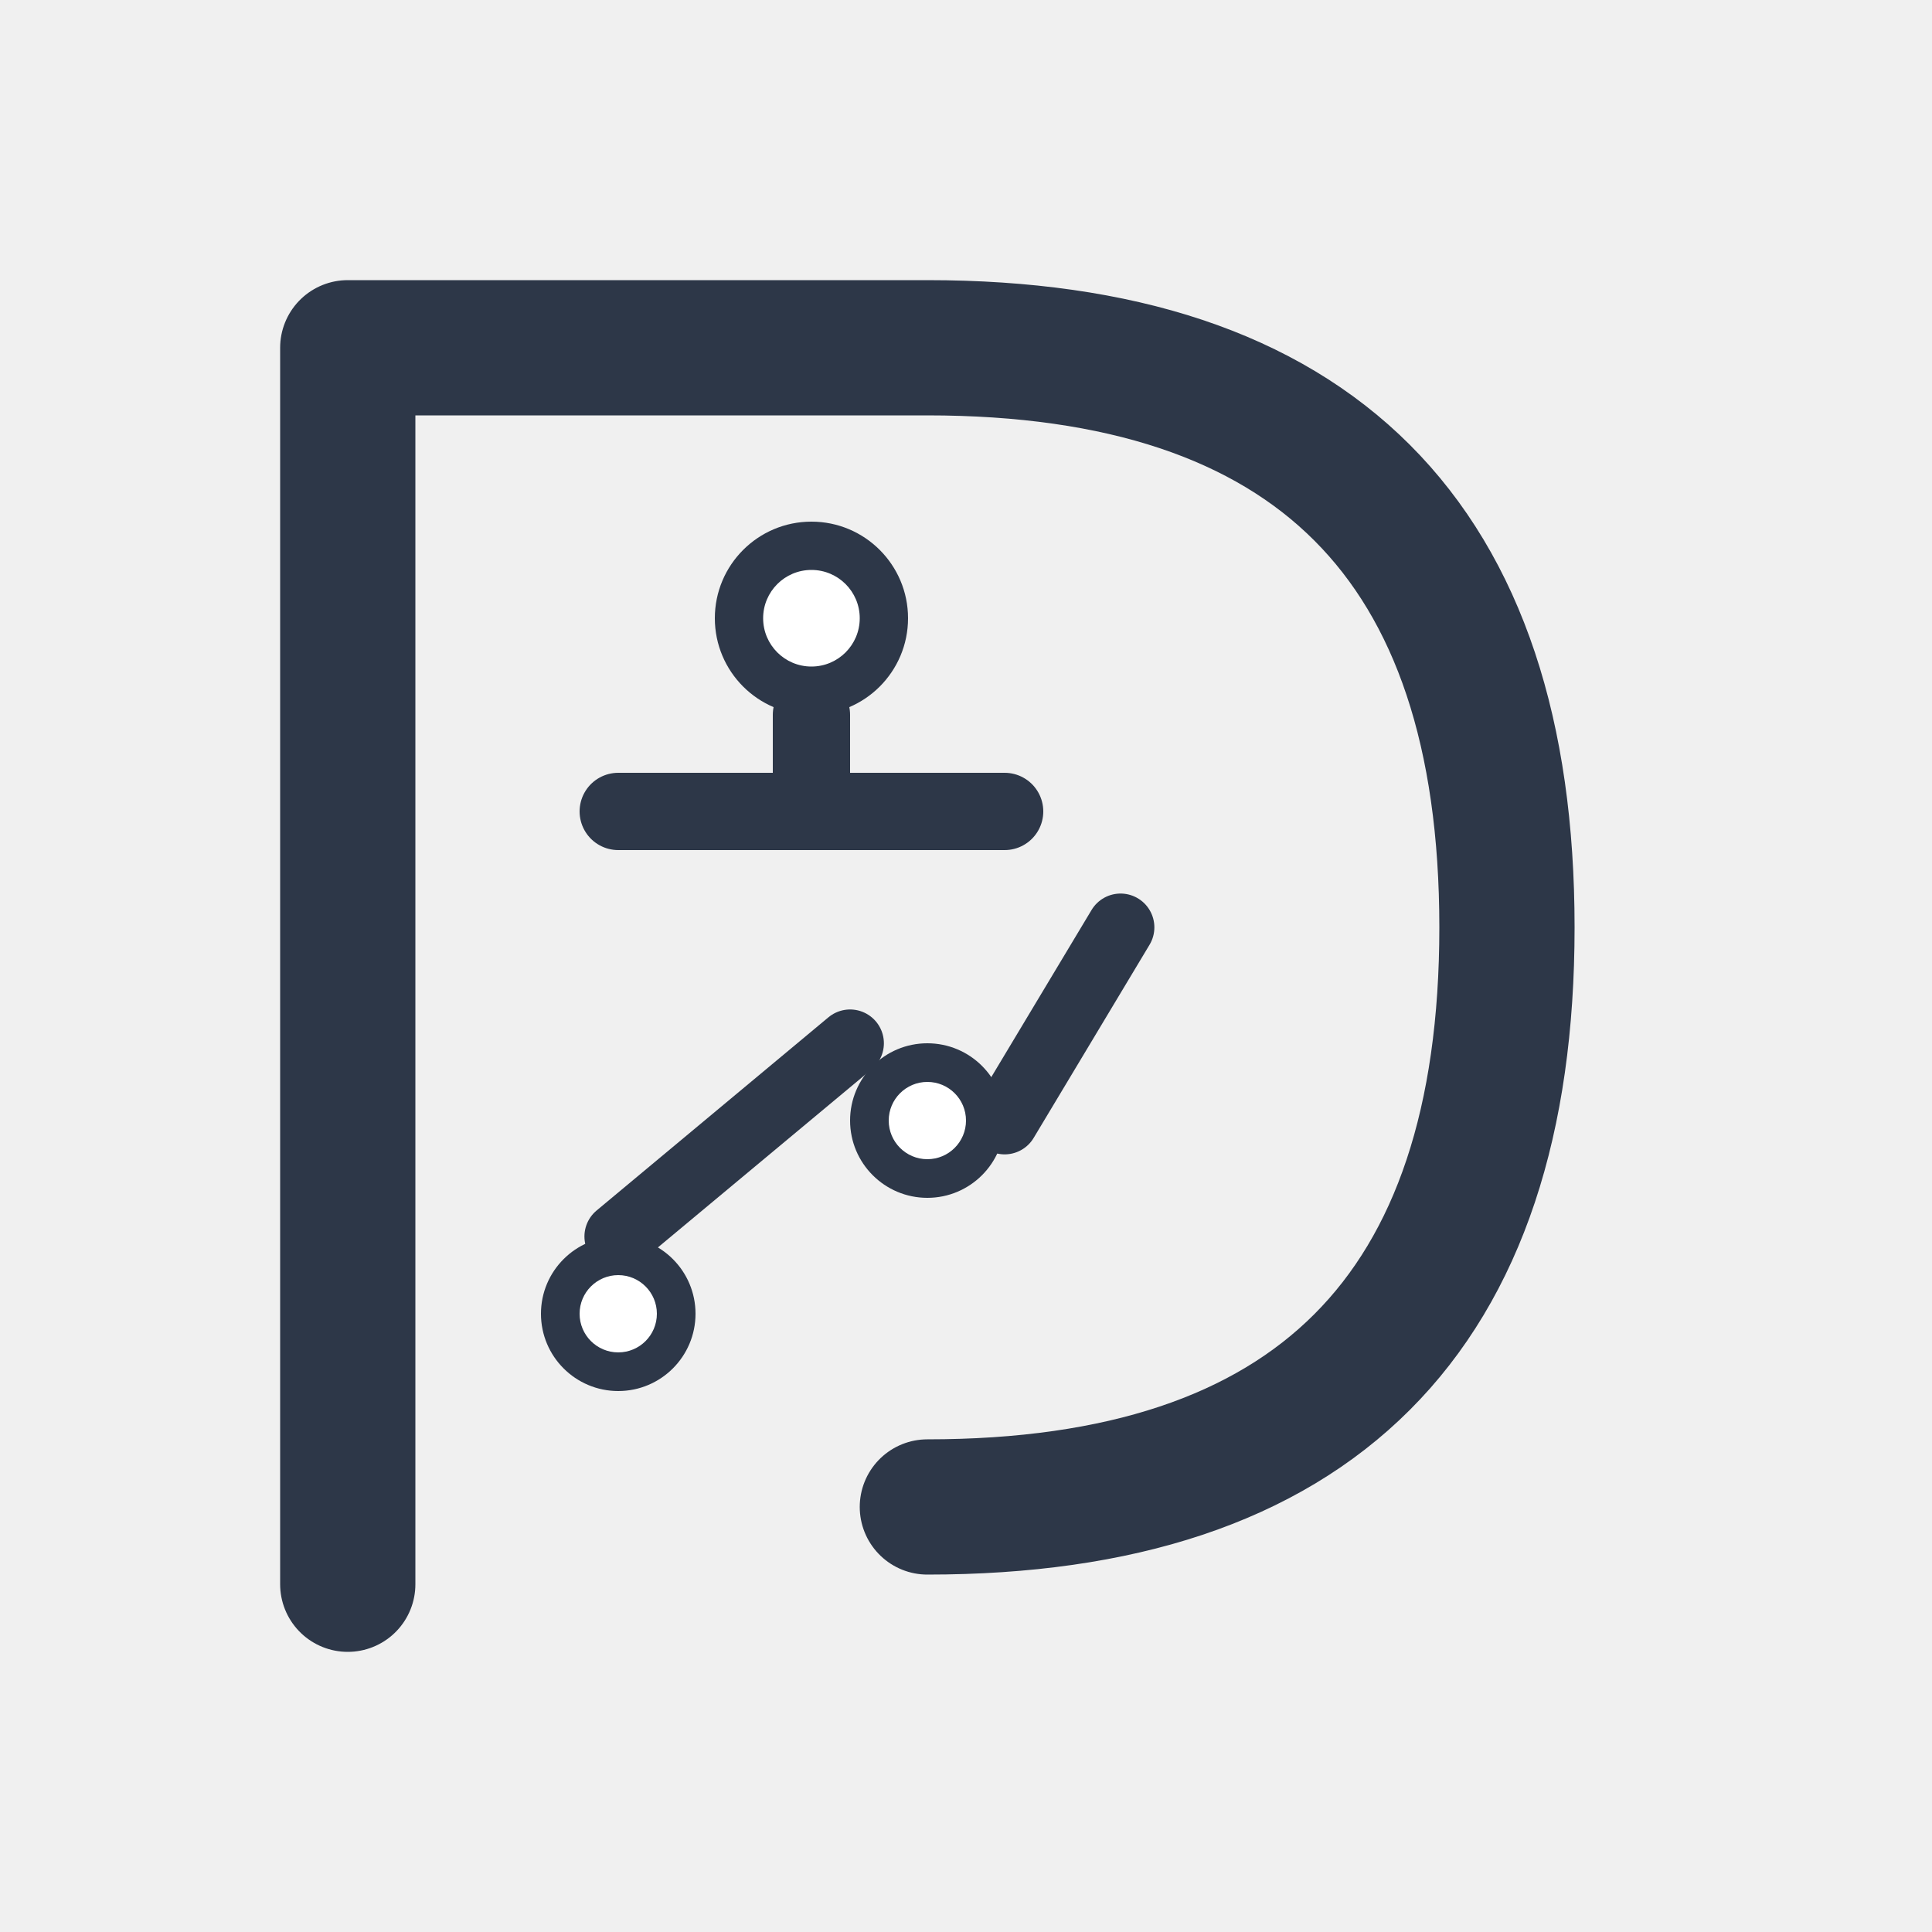
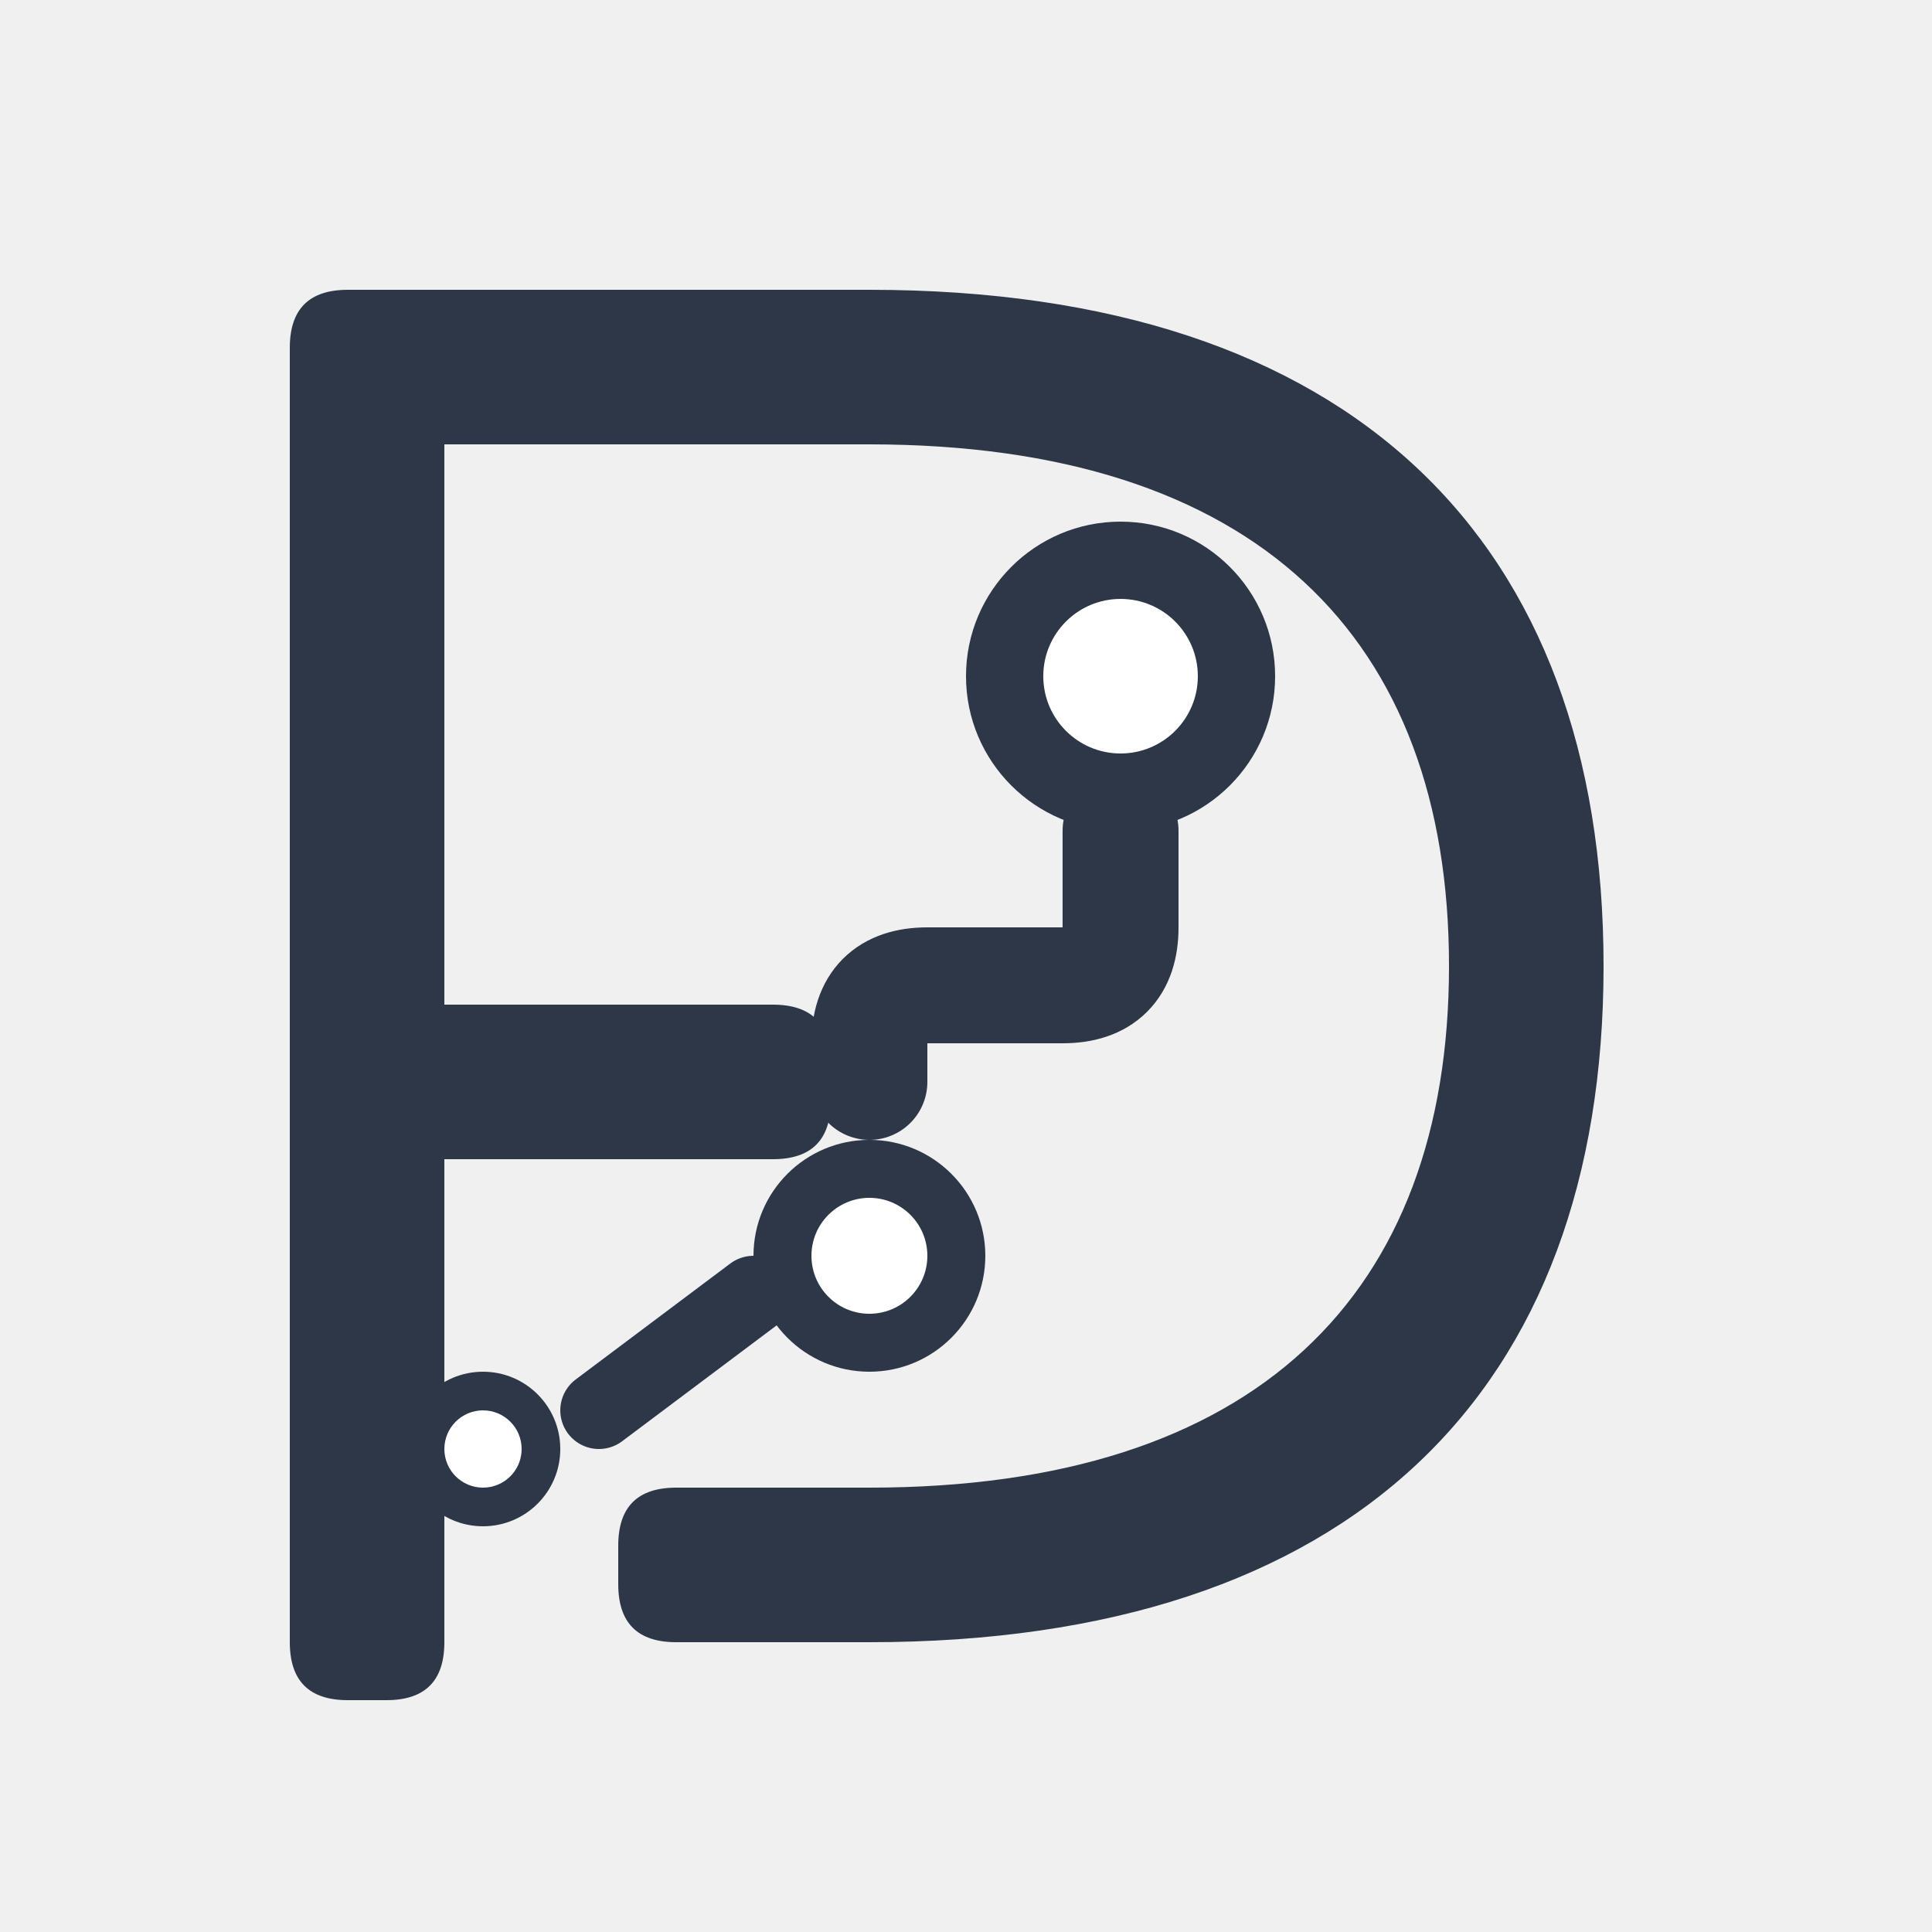
<svg xmlns="http://www.w3.org/2000/svg" width="100" height="100" viewBox="0 0 100 100" fill="none">
-   <path d="M18 18 L18 82 M18 18 L48 18 C68 18 78 28 78 48 C78 68 68 78 48 78" stroke="#2D3748" stroke-width="7" stroke-linecap="round" stroke-linejoin="round" fill="none" />
-   <circle cx="42" cy="32" r="5" fill="#2D3748" />
-   <circle cx="42" cy="32" r="2.5" fill="white" />
-   <path d="M42 37 L42 42" stroke="#2D3748" stroke-width="4" stroke-linecap="round" />
-   <path d="M32 42 L52 42" stroke="#2D3748" stroke-width="4" stroke-linecap="round" />
-   <circle cx="48" cy="58" r="4" fill="#2D3748" />
-   <circle cx="48" cy="58" r="2" fill="white" />
-   <circle cx="32" cy="68" r="4" fill="#2D3748" />
-   <circle cx="32" cy="68" r="2" fill="white" />
-   <path d="M52 58 L58 48" stroke="#2D3748" stroke-width="3.5" stroke-linecap="round" />
-   <path d="M32 64 L44 54" stroke="#2D3748" stroke-width="3.5" stroke-linecap="round" />
+   <path d="M15 15 L15 85 C15 87 16 88 18 88 L20 88 C22 88 23 87 23 85 L23 60 L40 60 C42 60 43 59 43 57 L43 55 C43 53 42 52 40 52 L23 52 L23 23 L45 23 C65 23 75 33 75 50 C75 67 65 77 45 77 L35 77 C33 77 32 78 32 80 L32 82 C32 84 33 85 35 85 L45 85 C70 85 83 72 83 50 C83 28 70 15 45 15 L18 15 C16 15 15 16 15 18 Z" fill="#2D3748" />
+   <circle cx="58" cy="35" r="8" fill="#2D3748" />
+   <circle cx="58" cy="35" r="4" fill="white" />
+   <path d="M58 43 L58 48 C58 50 57 51 55 51 L48 51 C46 51 45 52 45 54 L45 56" stroke="#2D3748" stroke-width="6" stroke-linecap="round" fill="none" />
+   <circle cx="45" cy="65" r="6" fill="#2D3748" />
+   <circle cx="45" cy="65" r="3" fill="white" />
+   <circle cx="25" cy="75" r="4" fill="#2D3748" />
+   <circle cx="25" cy="75" r="2" fill="white" />
+   <path d="M39 67 L31 73" stroke="#2D3748" stroke-width="4" stroke-linecap="round" />
</svg>
